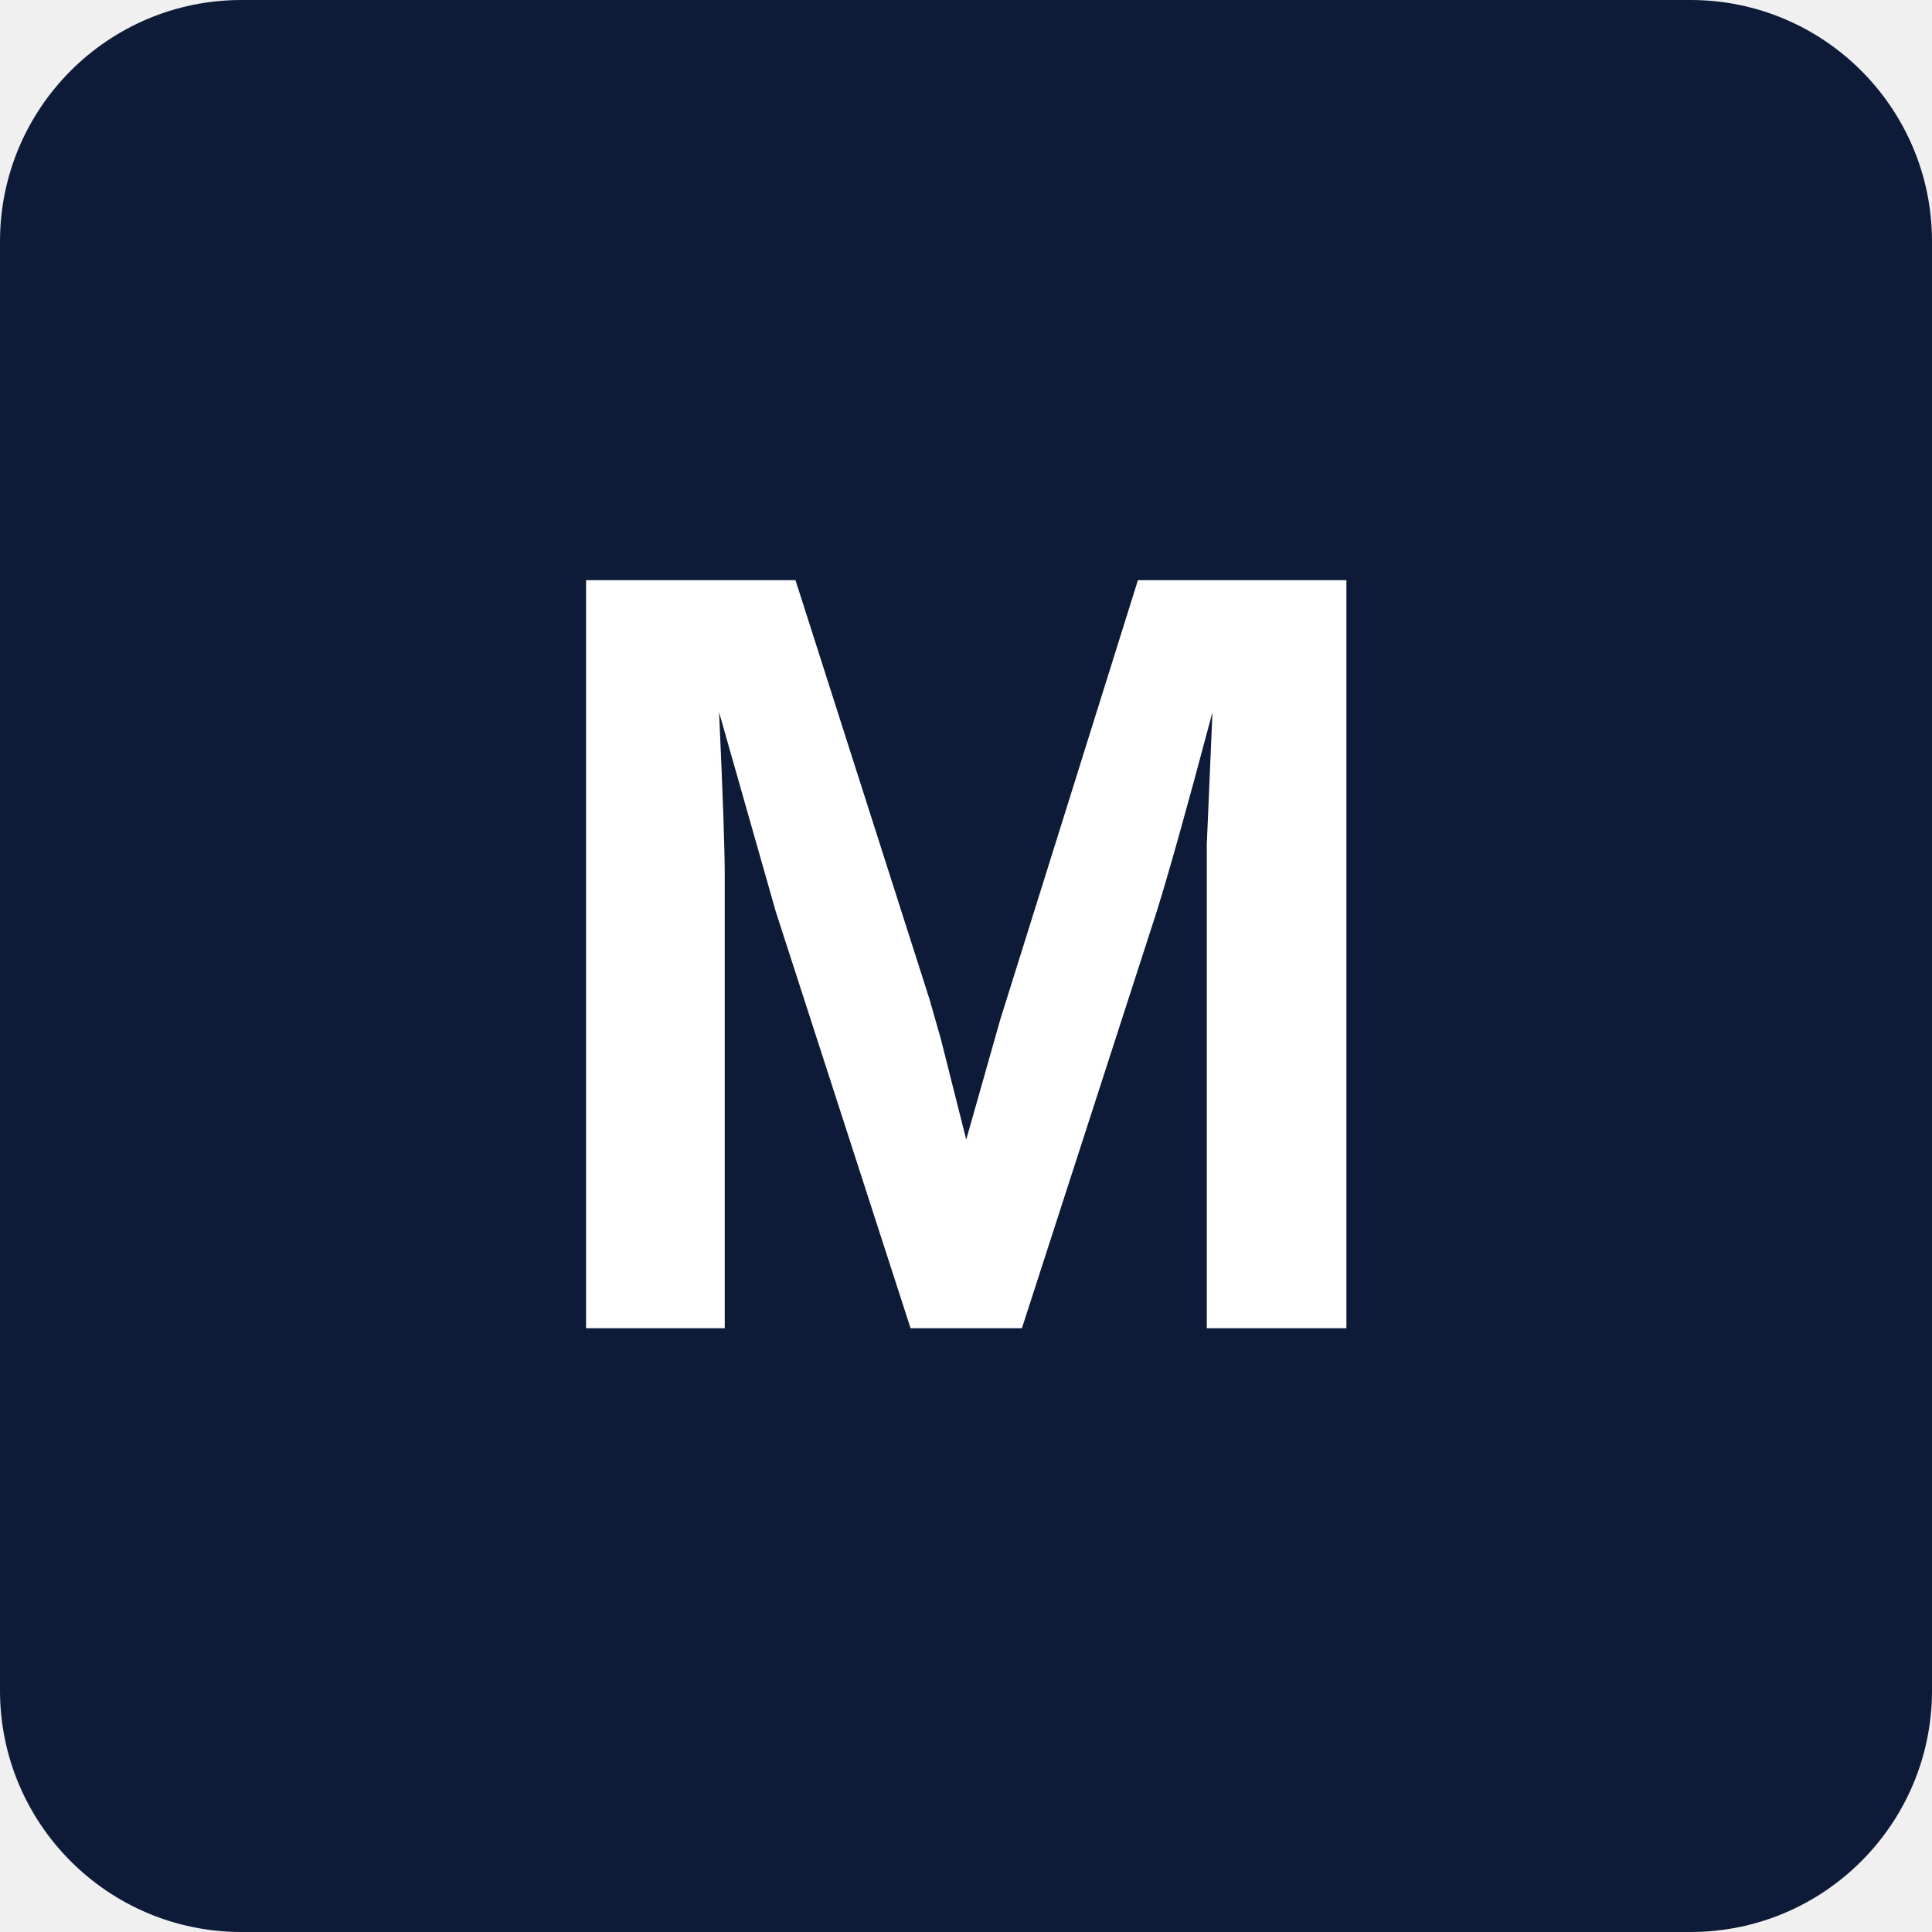
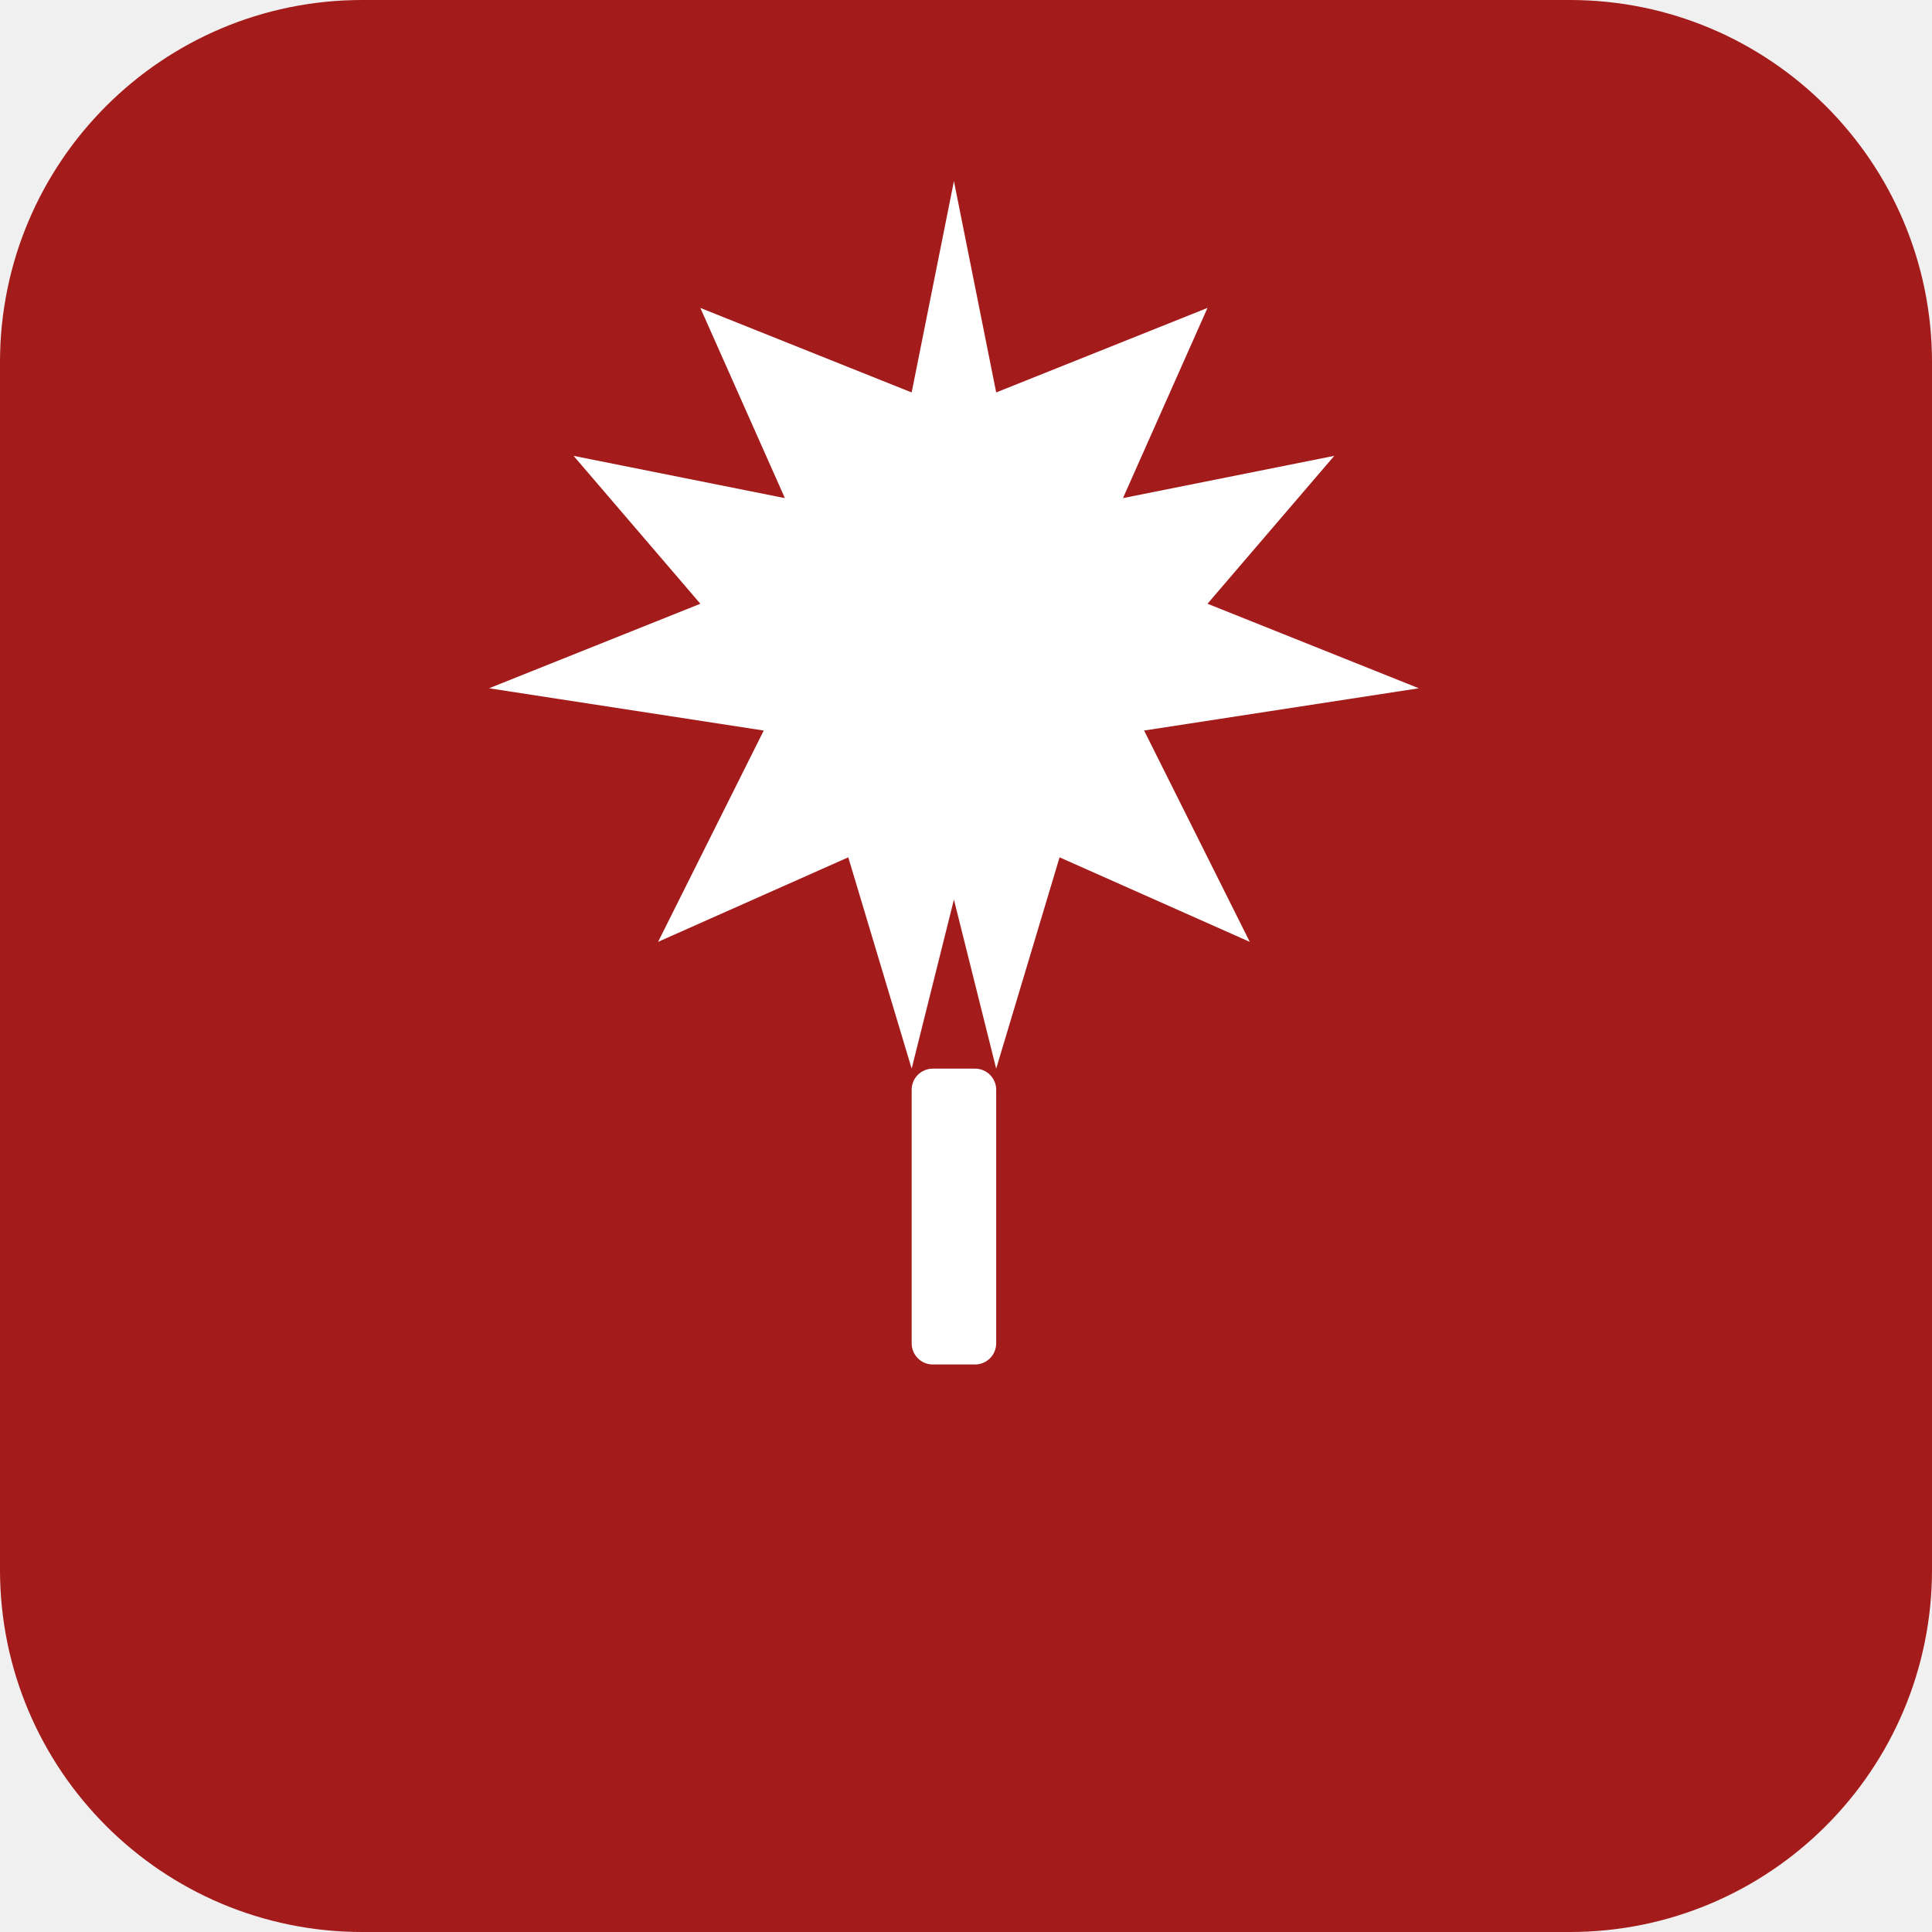
- <svg xmlns="http://www.w3.org/2000/svg" viewBox="0 0 32 32">
-   <defs>
-     <style>
-       .malka-bg { fill: #0D1A38; }
-       .malka-text { fill: #FFFFFF; }
-     </style>
-   </defs>
-   <rect class="malka-bg" width="32" height="32" rx="4" />
-   <text x="16" y="22" text-anchor="middle" class="malka-text" font-family="Arial, sans-serif" font-size="18" font-weight="bold">M</text>
+ <svg xmlns="http://www.w3.org/2000/svg" viewBox="0 0 64 64" width="64" height="64">
+   <rect width="64" height="64" rx="12" fill="#A31B1A" />
+   <g transform="translate(12, 6) scale(0.7)">
+     <path d="M28 0 L30 10 L40 6 L36 15 L46 13 L40 20 L50 24 L37 26 L42 36 L33 32 L30 42 L28 34 L26 42 L23 32 L14 36 L19 26 L6 24 L16 20 L10 13 L20 15 L16 6 L26 10 Z" fill="#FFFFFF" />
+     <rect x="26" y="42" width="4" height="14" rx="1" fill="#FFFFFF" />
+   </g>
</svg>
